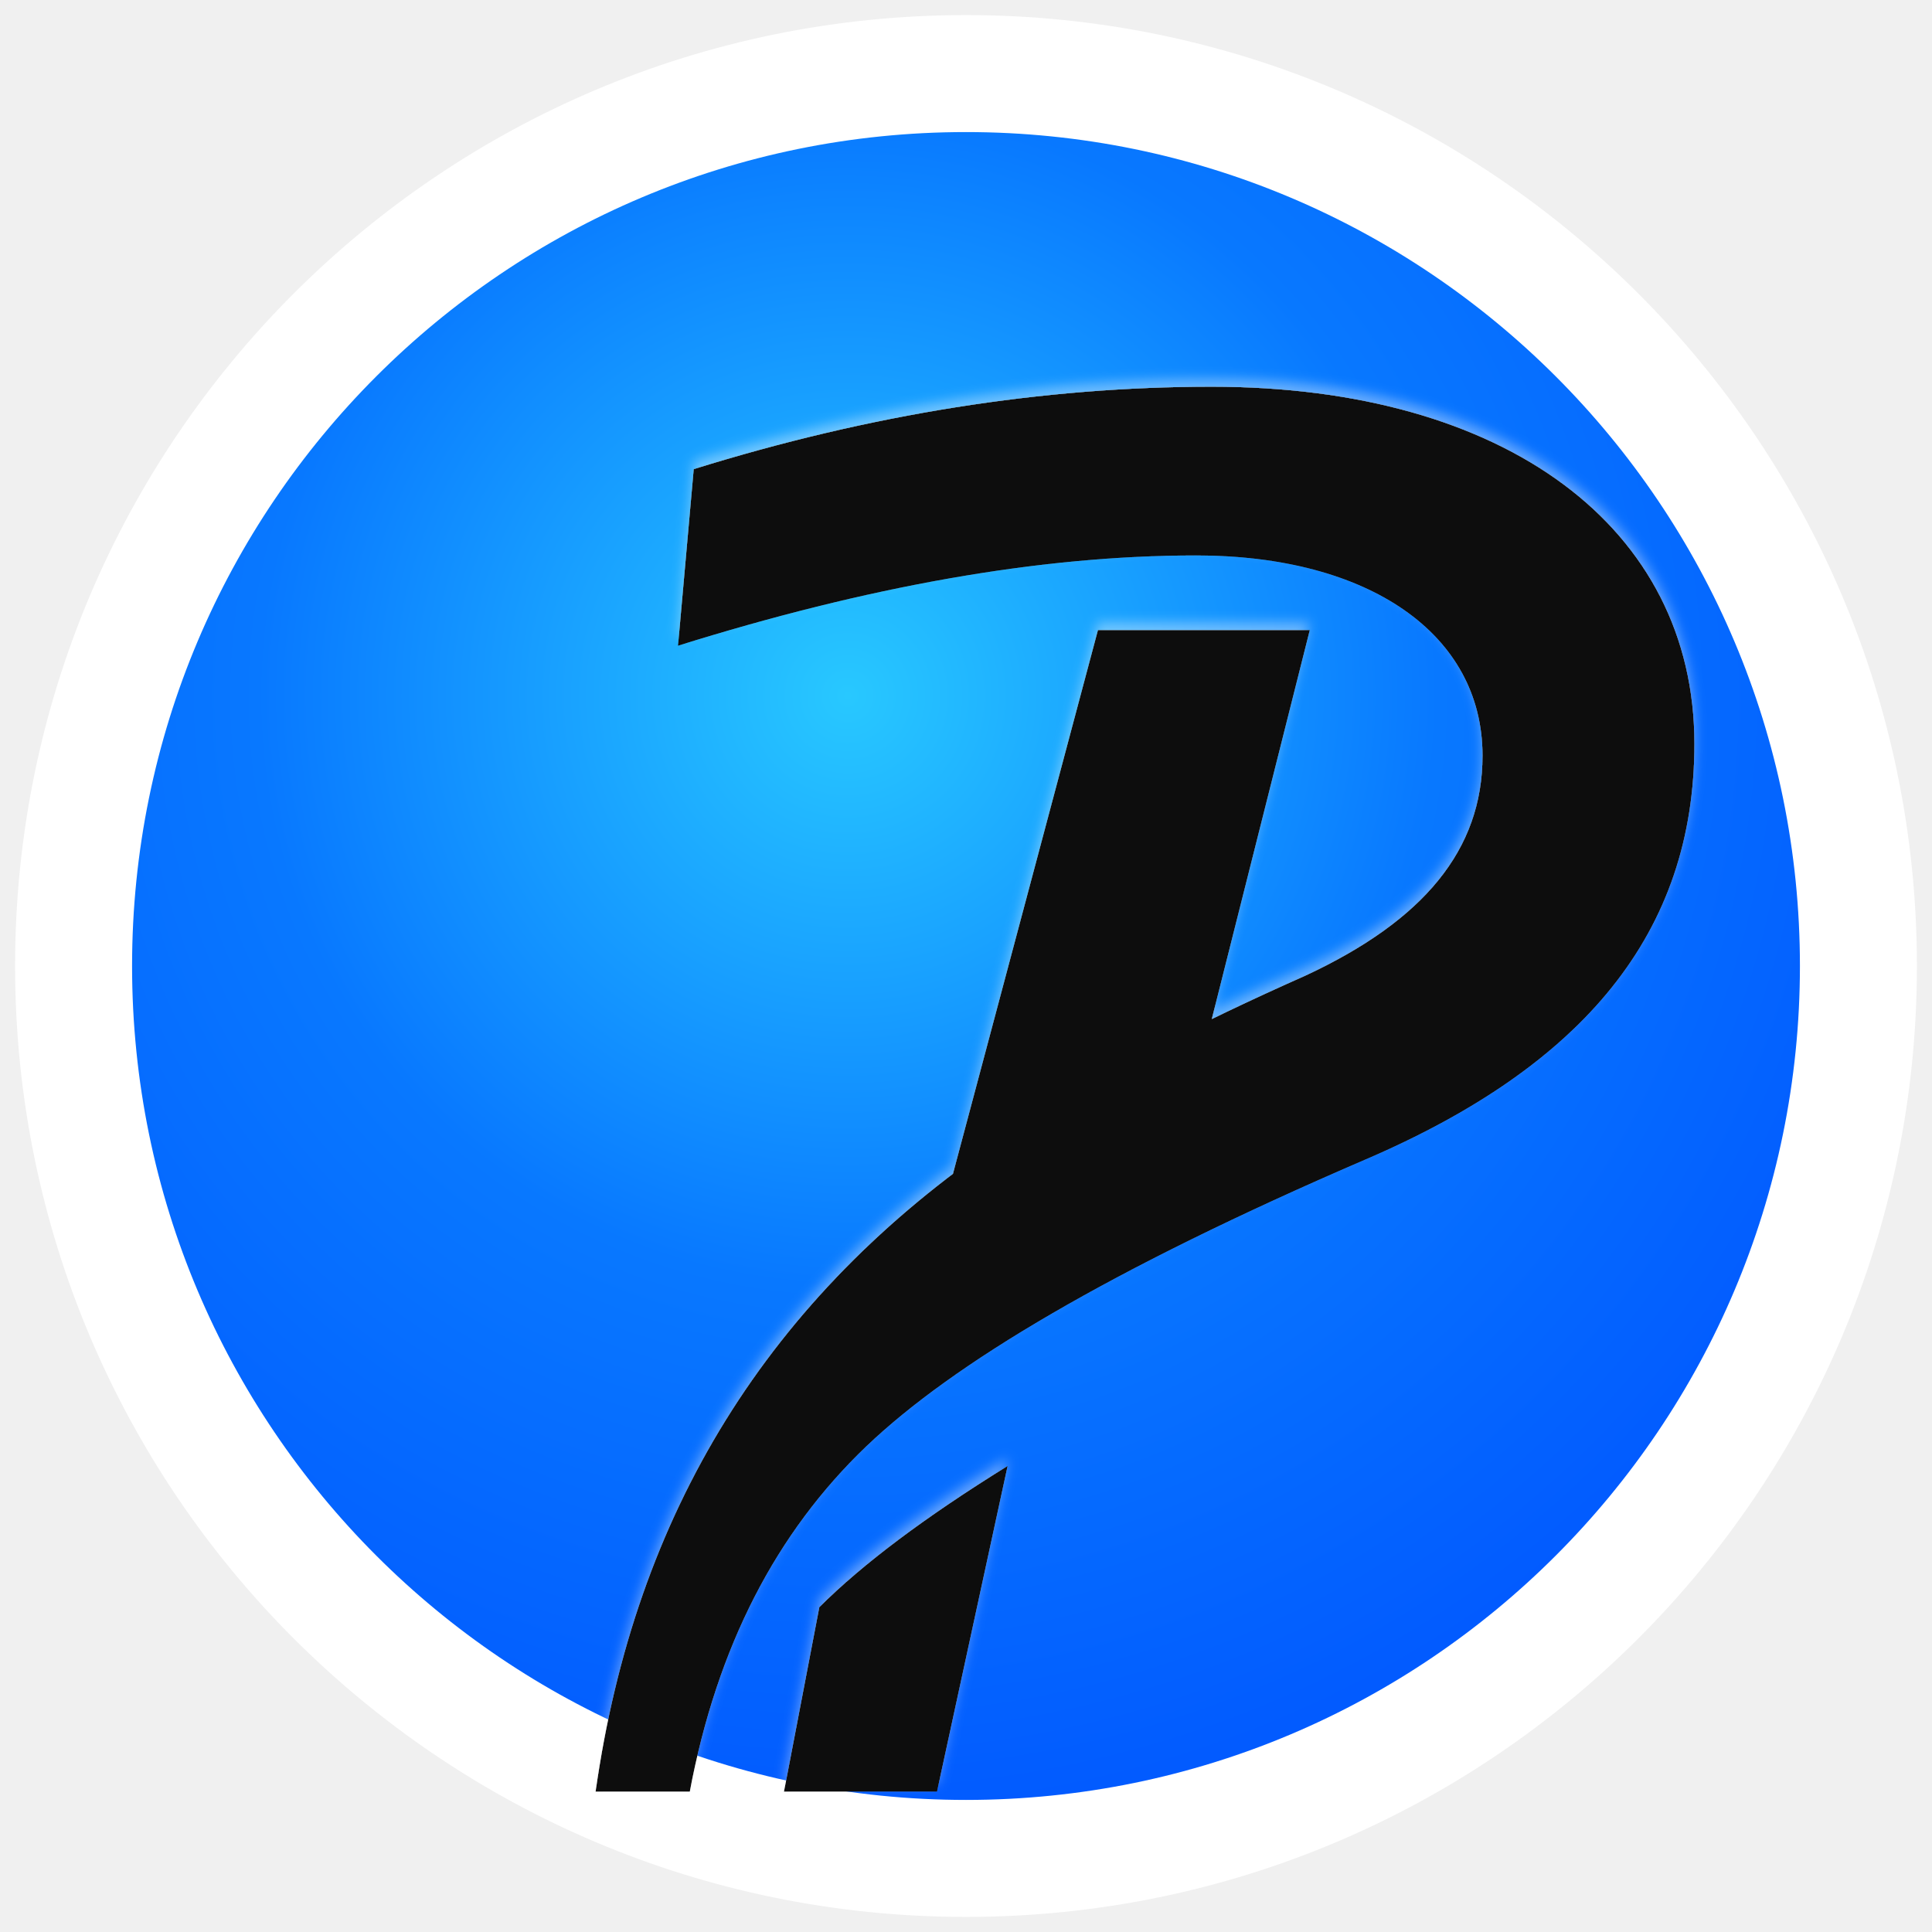
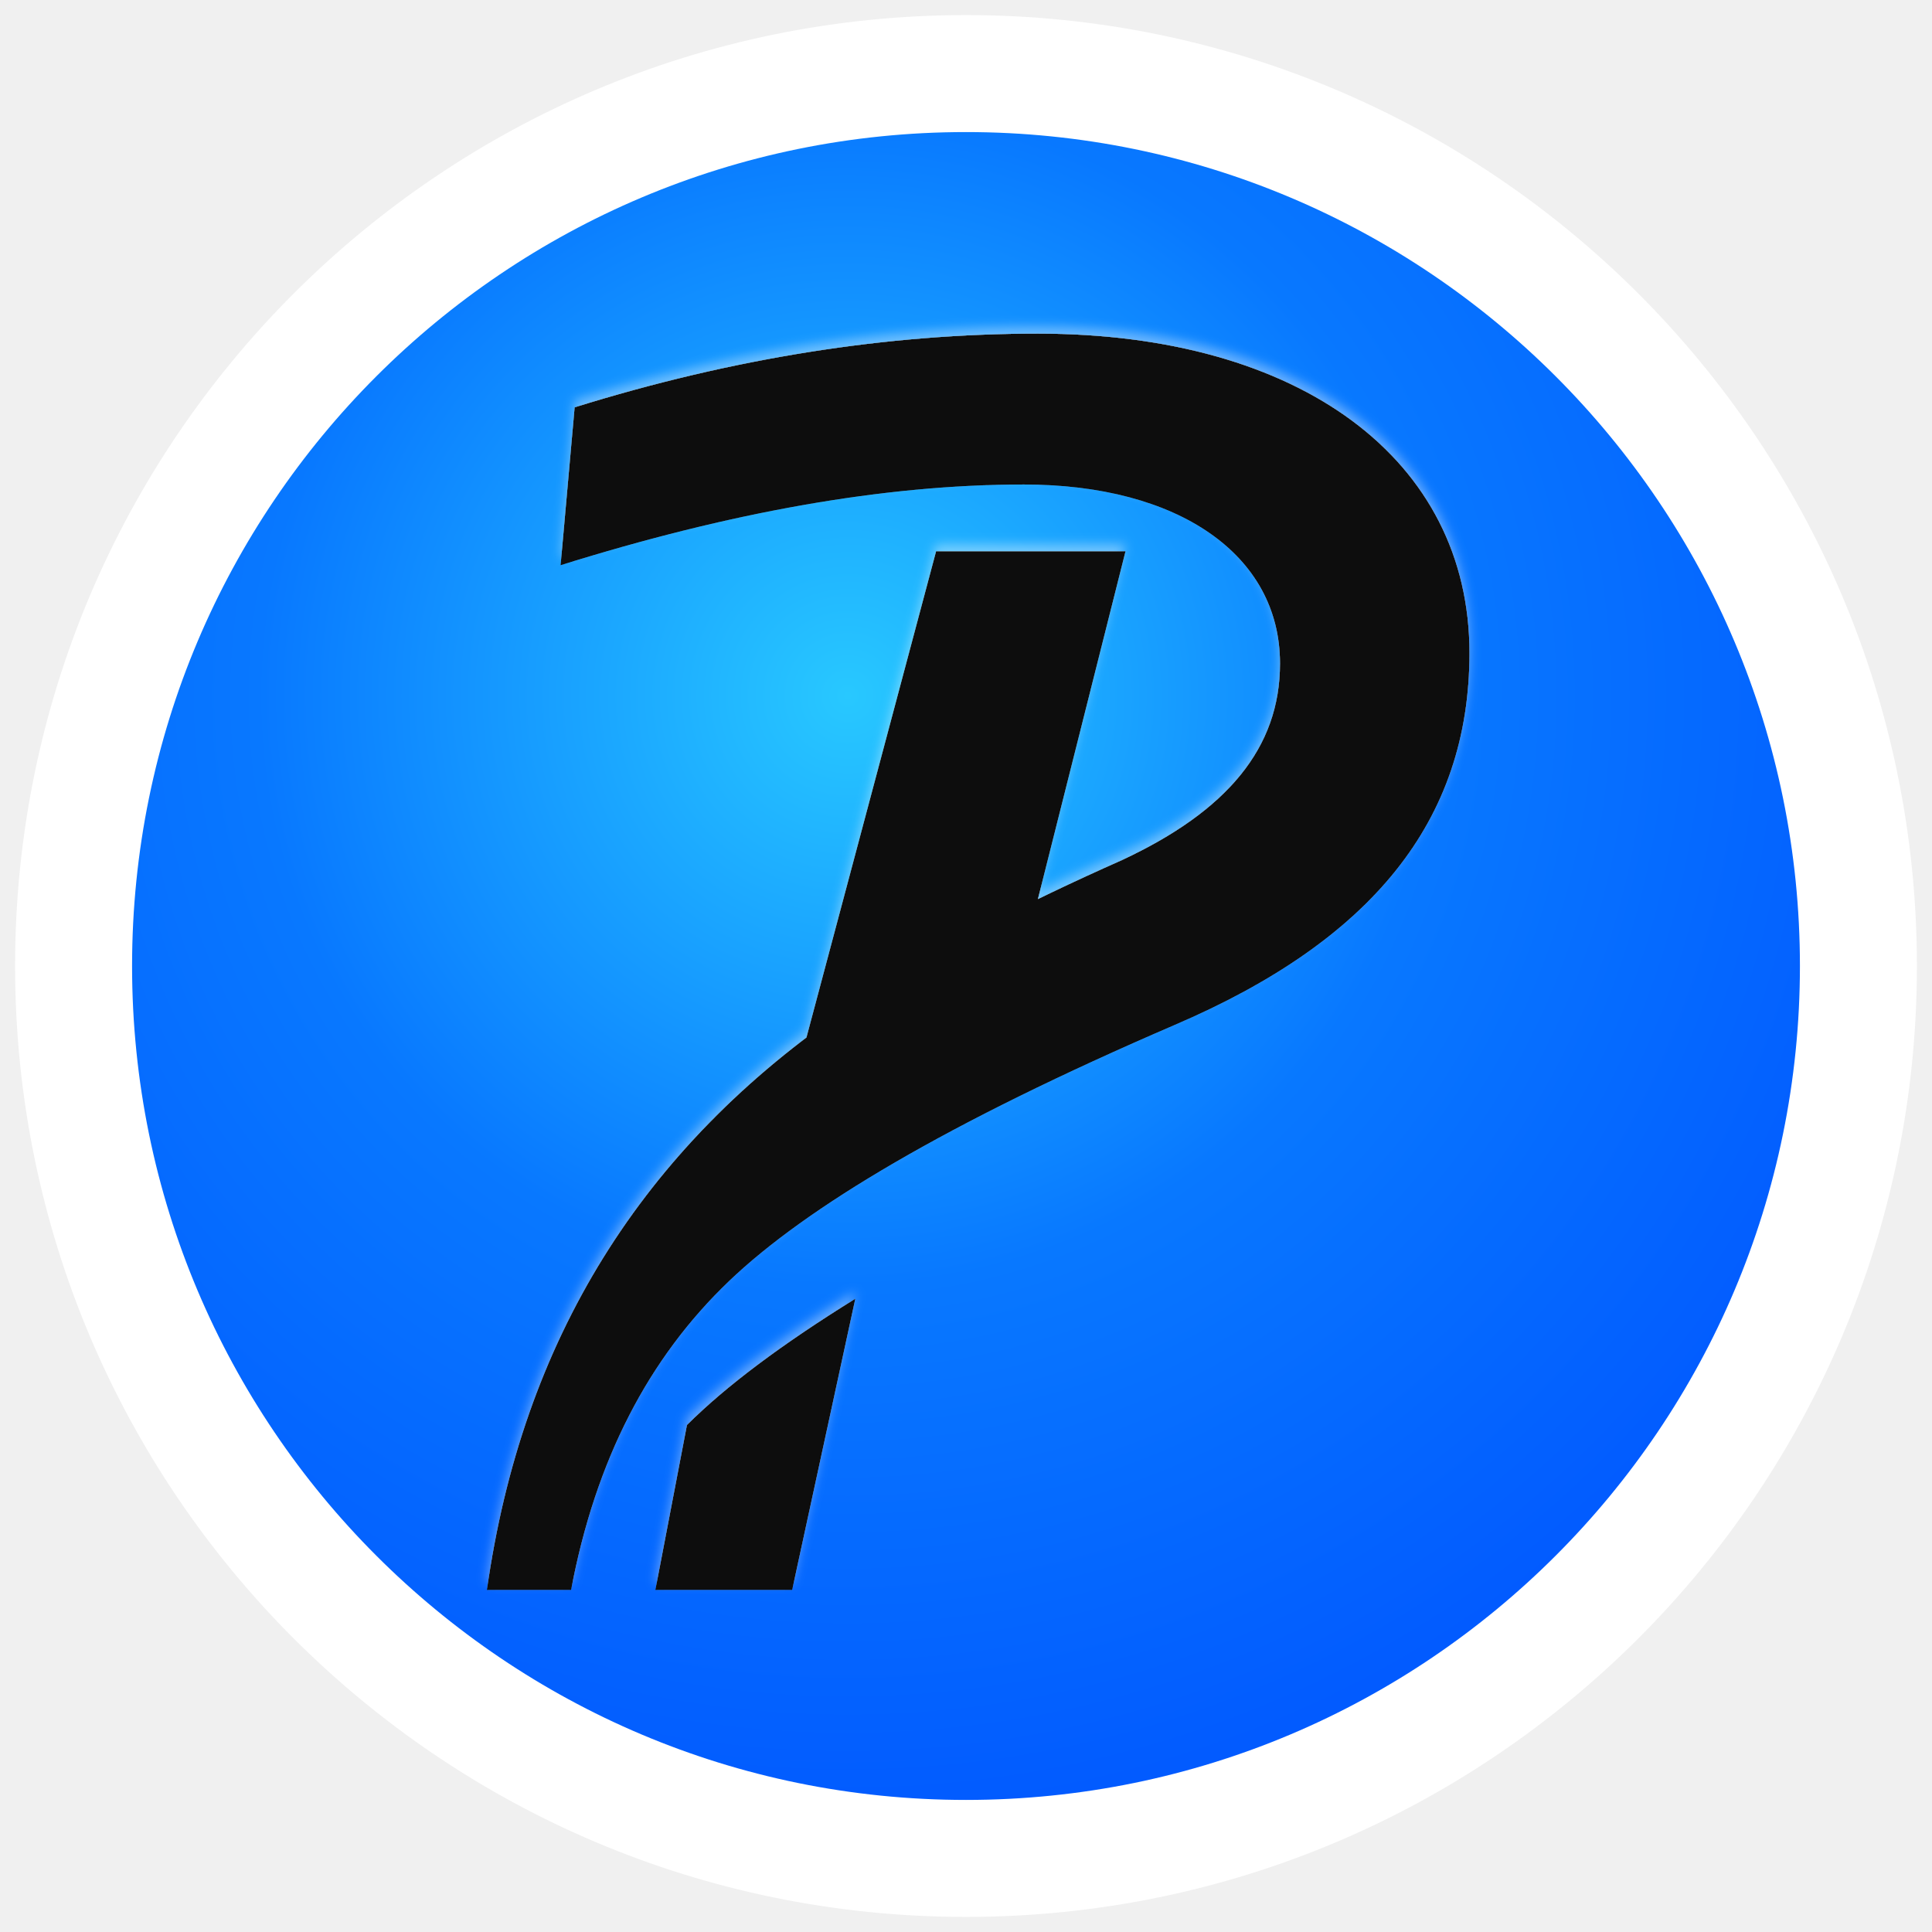
<svg xmlns="http://www.w3.org/2000/svg" viewBox="0 0 512 512" role="img" aria-label="PhysioPipeline">
  <defs>
    <radialGradient id="blue" cx="43%" cy="34%" r="76%">
      <stop offset="0" stop-color="#28c8ff" />
      <stop offset="0.46" stop-color="#0878ff" />
      <stop offset="1" stop-color="#0052ff" />
    </radialGradient>
    <filter id="pShadow" x="-25%" y="-25%" width="150%" height="150%">
      <feDropShadow dx="0" dy="10" stdDeviation="7" flood-color="#001a66" flood-opacity="0.55" />
      <feDropShadow dx="0" dy="-2" stdDeviation="1.5" flood-color="#ffffff" flood-opacity="0.38" />
    </filter>
  </defs>
  <circle cx="256" cy="256" r="252" fill="#ffffff" />
  <circle cx="256" cy="256" r="221" fill="url(#blue)" />
-   <path fill="#111111" filter="url(#pShadow)" transform="translate(-20 64) scale(1.04)" d="M171 395c10-71 44-126 103-166 25-17 51-30 78-42 30-14 45-32 45-56 0-31-29-51-73-51-40 0-84 8-132 23l4-45c45-14 89-21 132-21 75 0 123 36 123 91 0 48-28 82-84 106-65 28-105 52-127 73-23 22-38 51-45 88h-24Zm87 0h-39l9-47c11-11 27-23 48-36l-18 83Zm1-146 40-150h54l-33 131-61 19Z" />
+   <path fill="#111111" filter="url(#pShadow)" transform="matrix(0.93 0 0 0.93 -30 54)" d="M171 395c10-71 44-126 103-166 25-17 51-30 78-42 30-14 45-32 45-56 0-31-29-51-73-51-40 0-84 8-132 23l4-45c45-14 89-21 132-21 75 0 123 36 123 91 0 48-28 82-84 106-65 28-105 52-127 73-23 22-38 51-45 88h-24Zm87 0h-39l9-47c11-11 27-23 48-36l-18 83Zm1-146 40-150h54l-33 131-61 19Z" />
</svg>
